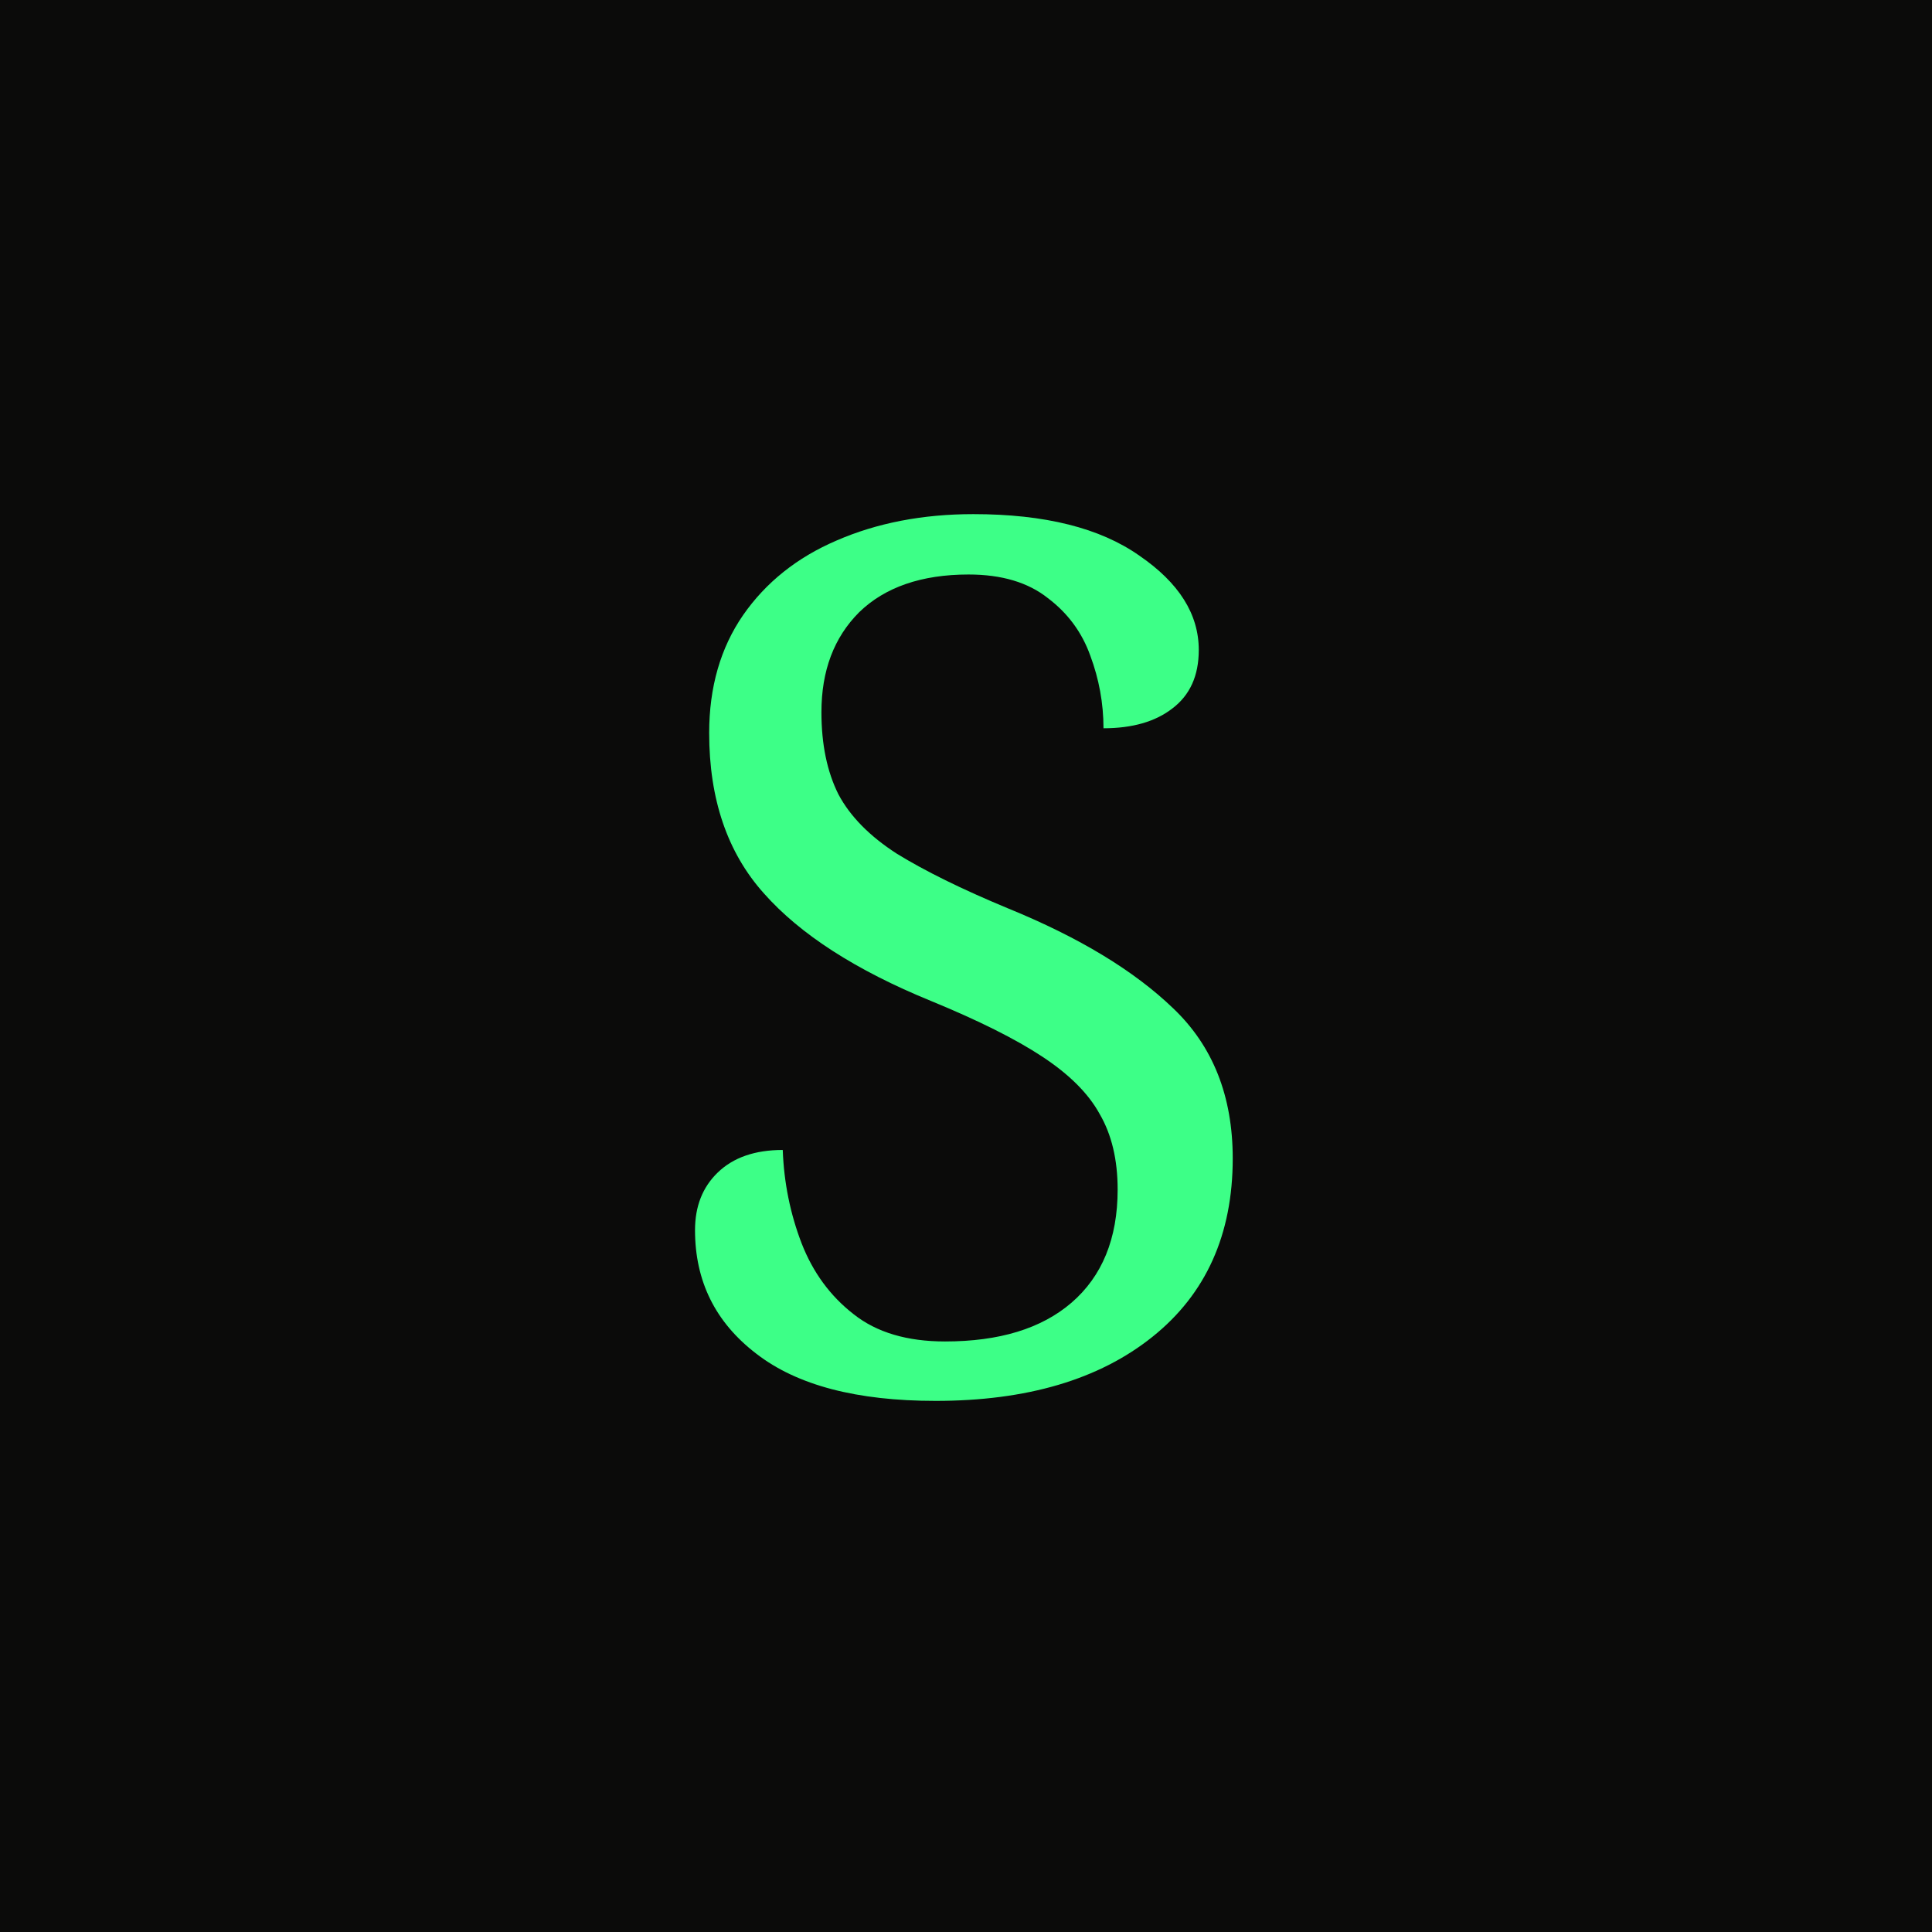
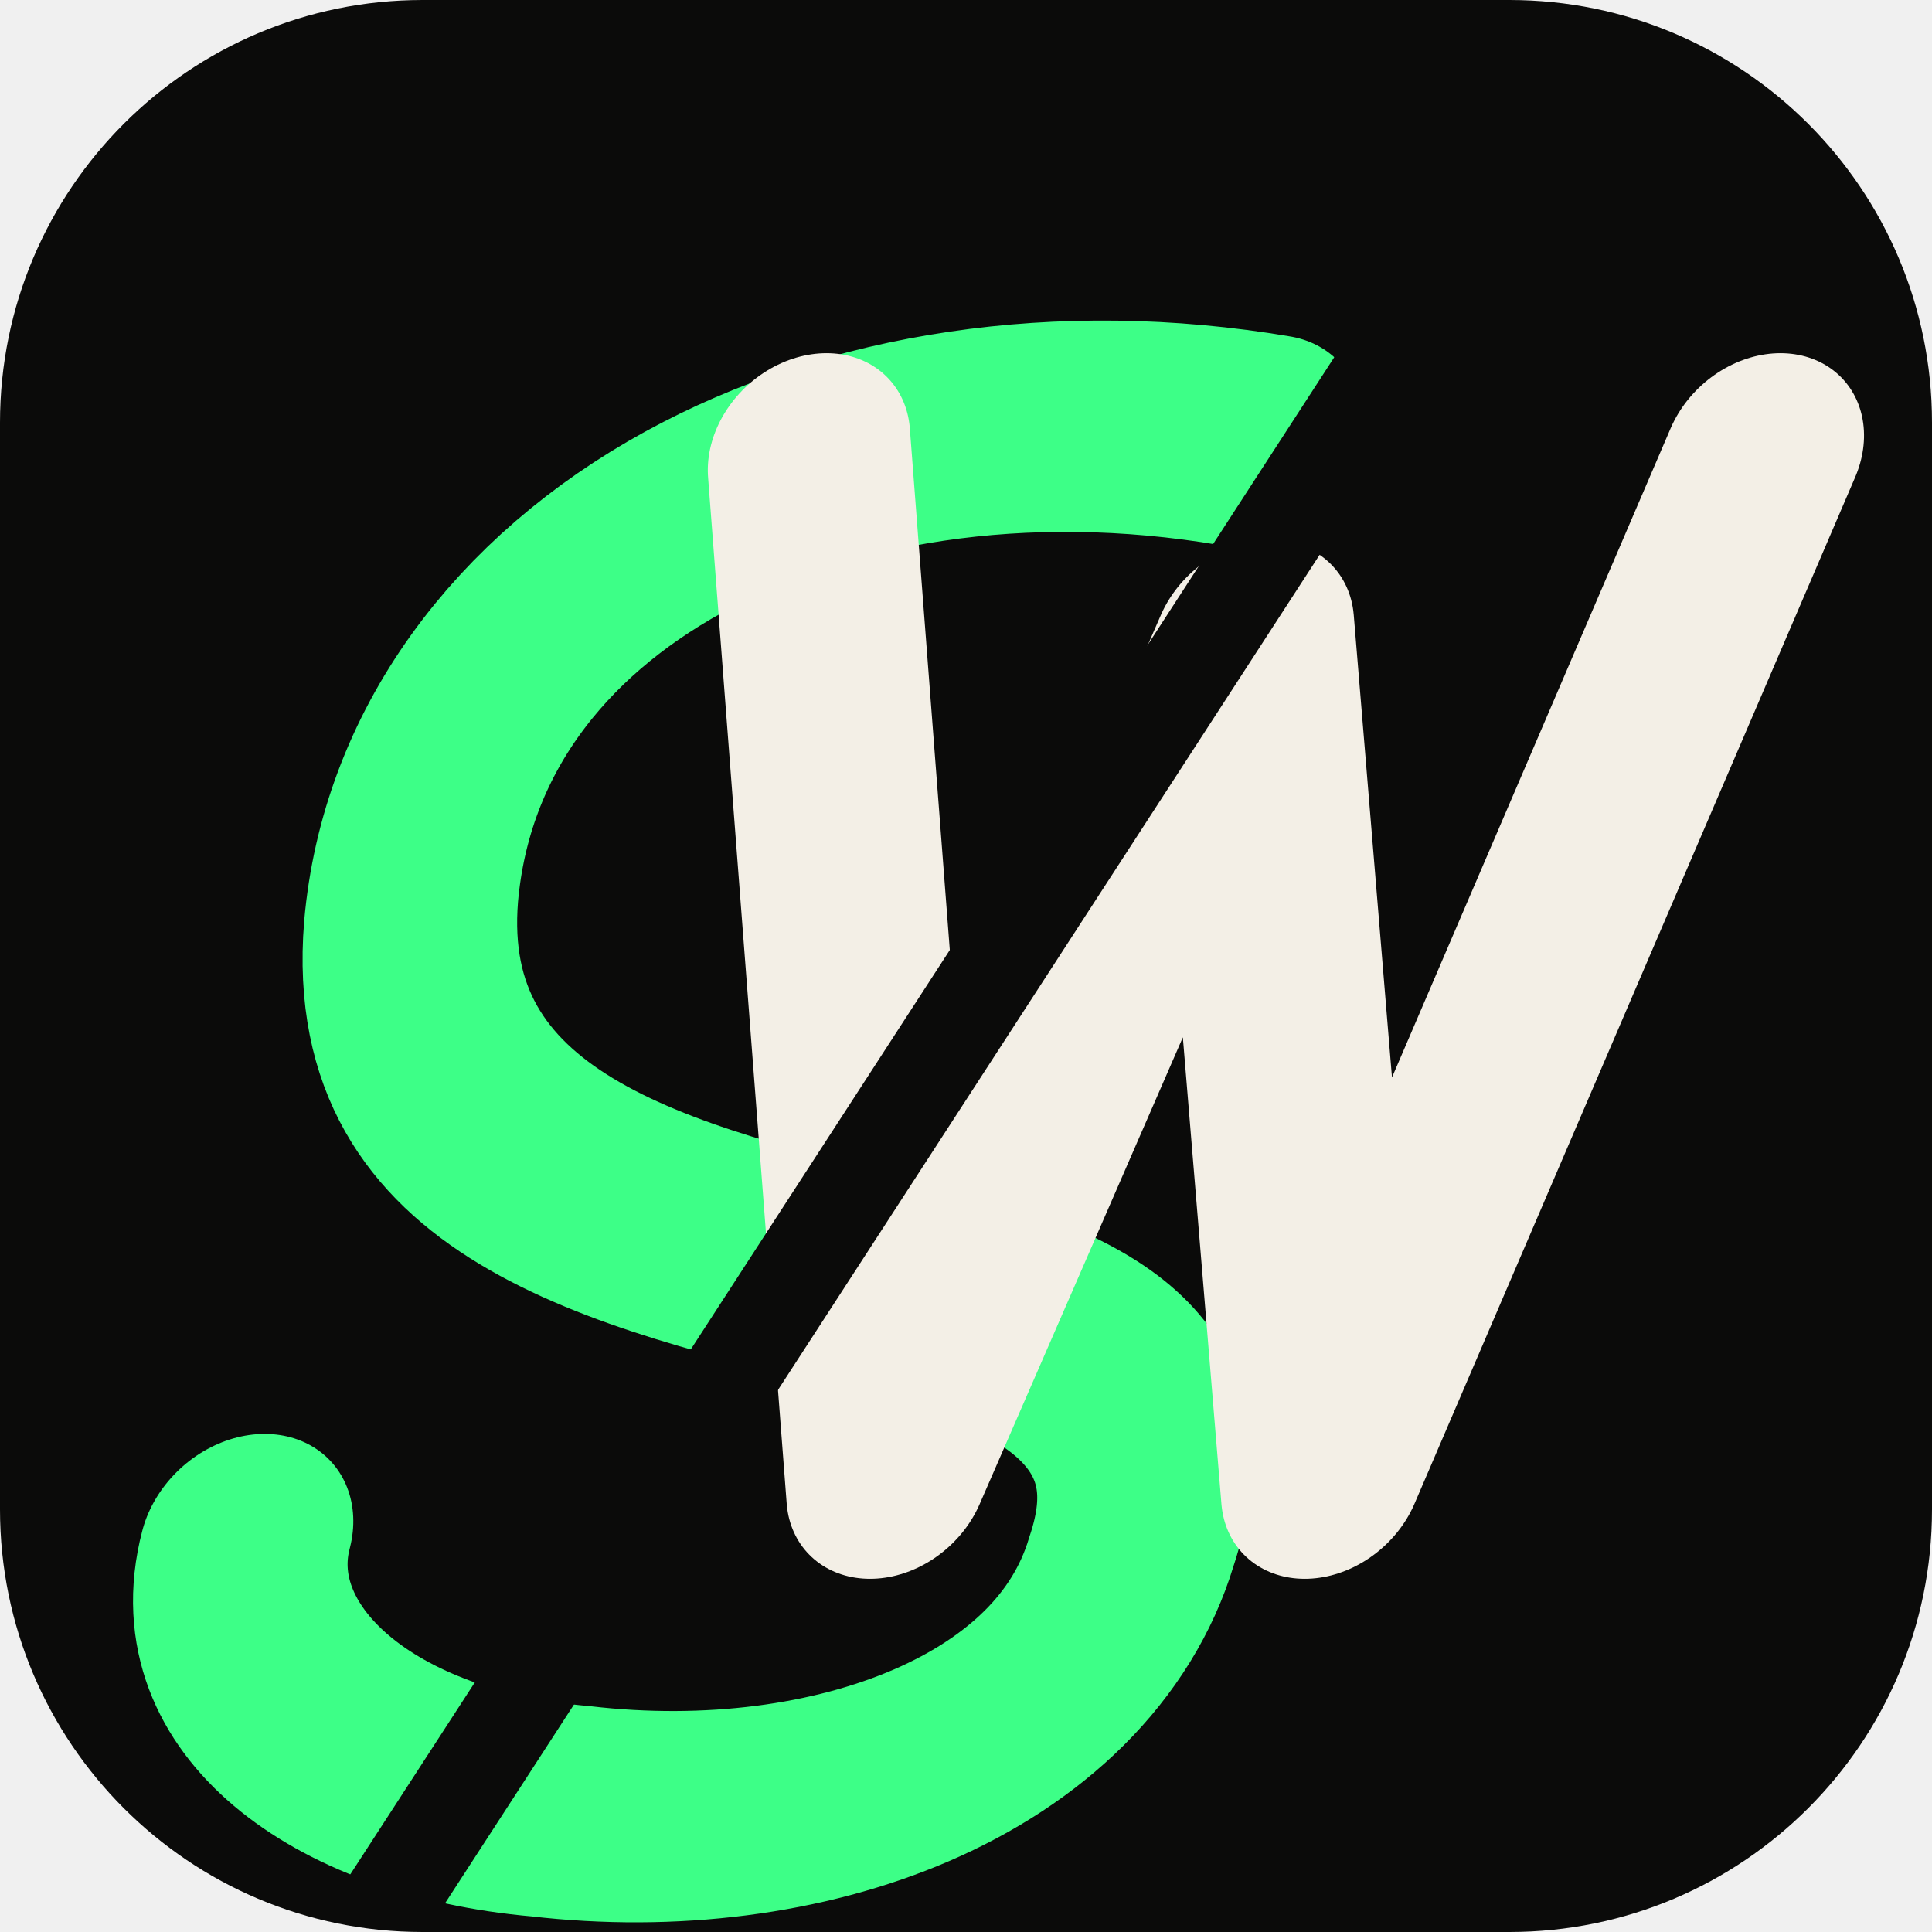
- <svg xmlns="http://www.w3.org/2000/svg" viewBox="0 0 32 32" role="img" aria-label="Sableworks">
-   <rect width="32" height="32" fill="#0b0b0a" />
-   <text x="16" y="23" text-anchor="middle" font-family="Georgia, serif" font-size="20" fill="#3dff87">S</text>
+ <svg xmlns="http://www.w3.org/2000/svg" viewBox="0 0 64 64" role="img" aria-label="Sableworks">
+   <rect width="64" height="64" rx="14" fill="#0b0b0a" />
+   <defs>
+     <mask id="cut">
+       <rect width="64" height="64" fill="#fff" />
+       <path d="M16 68 L50 -4" stroke="#000" stroke-width="3.4" />
+     </mask>
+   </defs>
+   <g mask="url(#cut)" transform="translate(32 32) skewX(-10) translate(-32 -32)">
+     <path d="M38.5 14.6c-14.6-2.4-26.2 4.4-25.2 15.6.8 8.4 9.2 10.4 18 12.4 6.6 1.5 10.4 3.7 9.6 8.8-.8 6.4-8.6 9.6-17.4 8.6-7-.6-12.4-4.4-12-9" fill="none" stroke="#3dff87" stroke-width="7" stroke-linecap="round" />
+     <path d="M23.8 15 32.4 49 39.6 21.2 46.8 49 55.4 15" fill="none" stroke="#f3efe6" stroke-width="6.6" stroke-linecap="round" stroke-linejoin="round" />
+   </g>
</svg>
